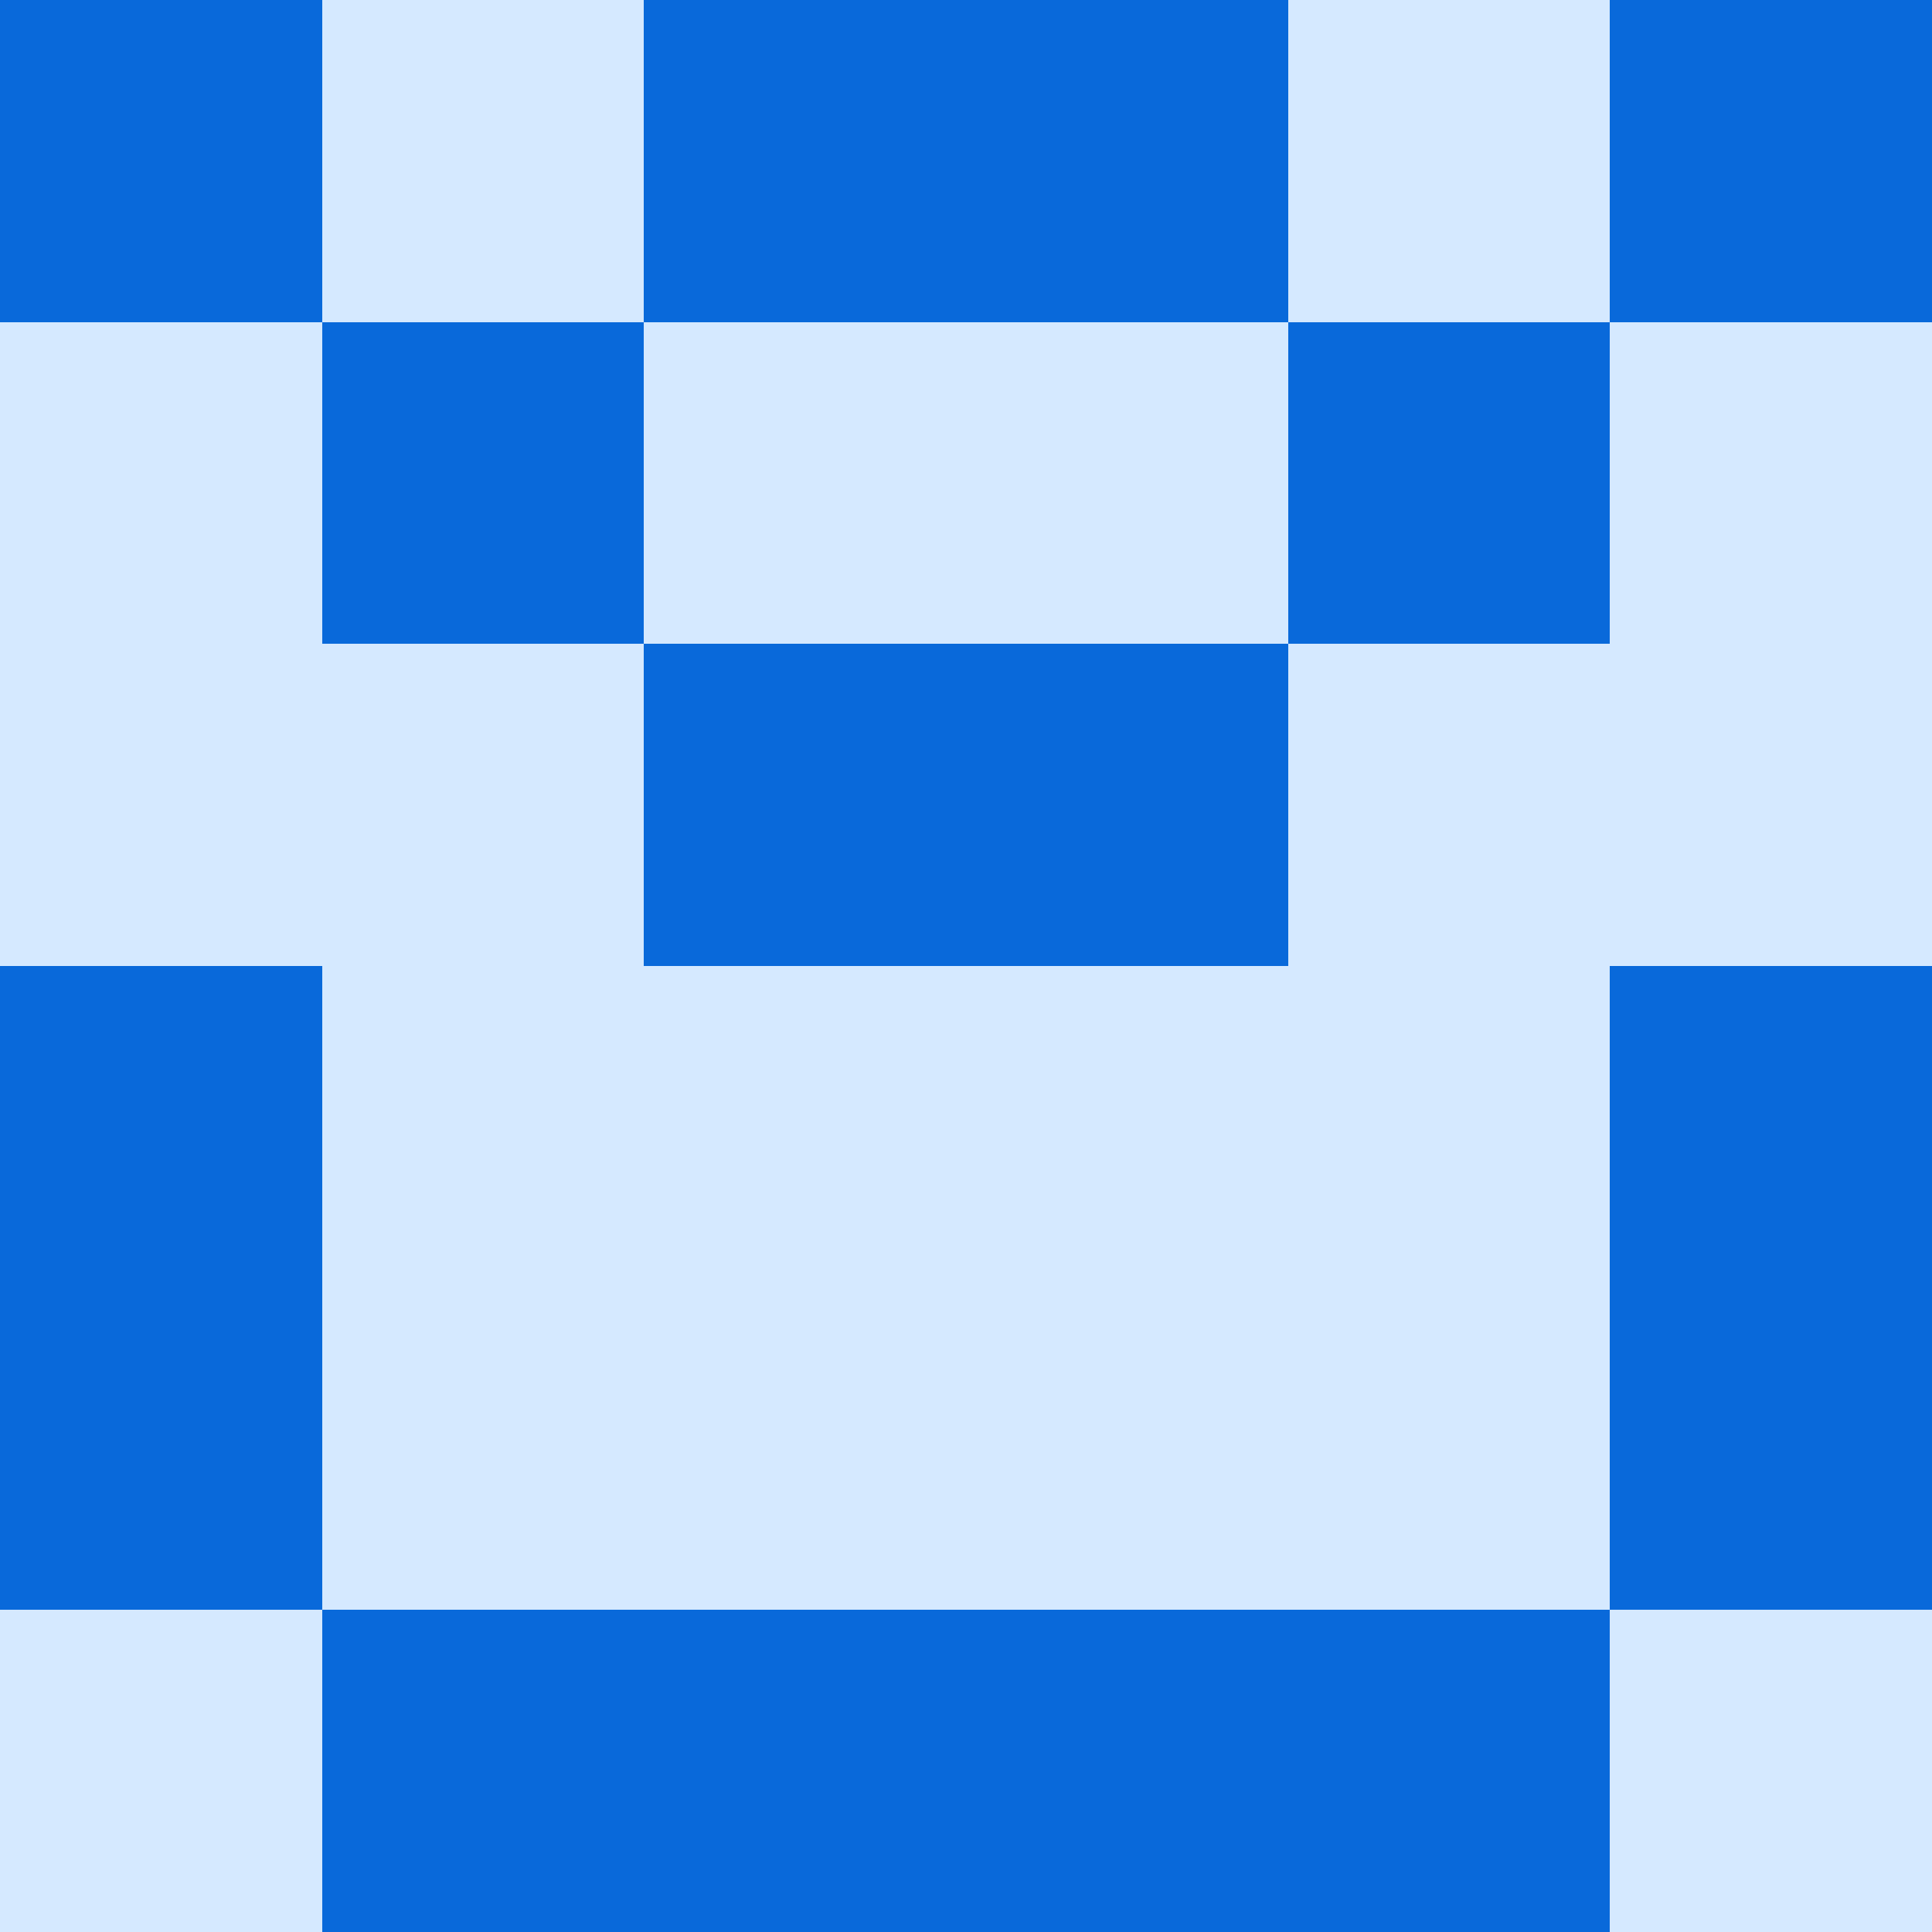
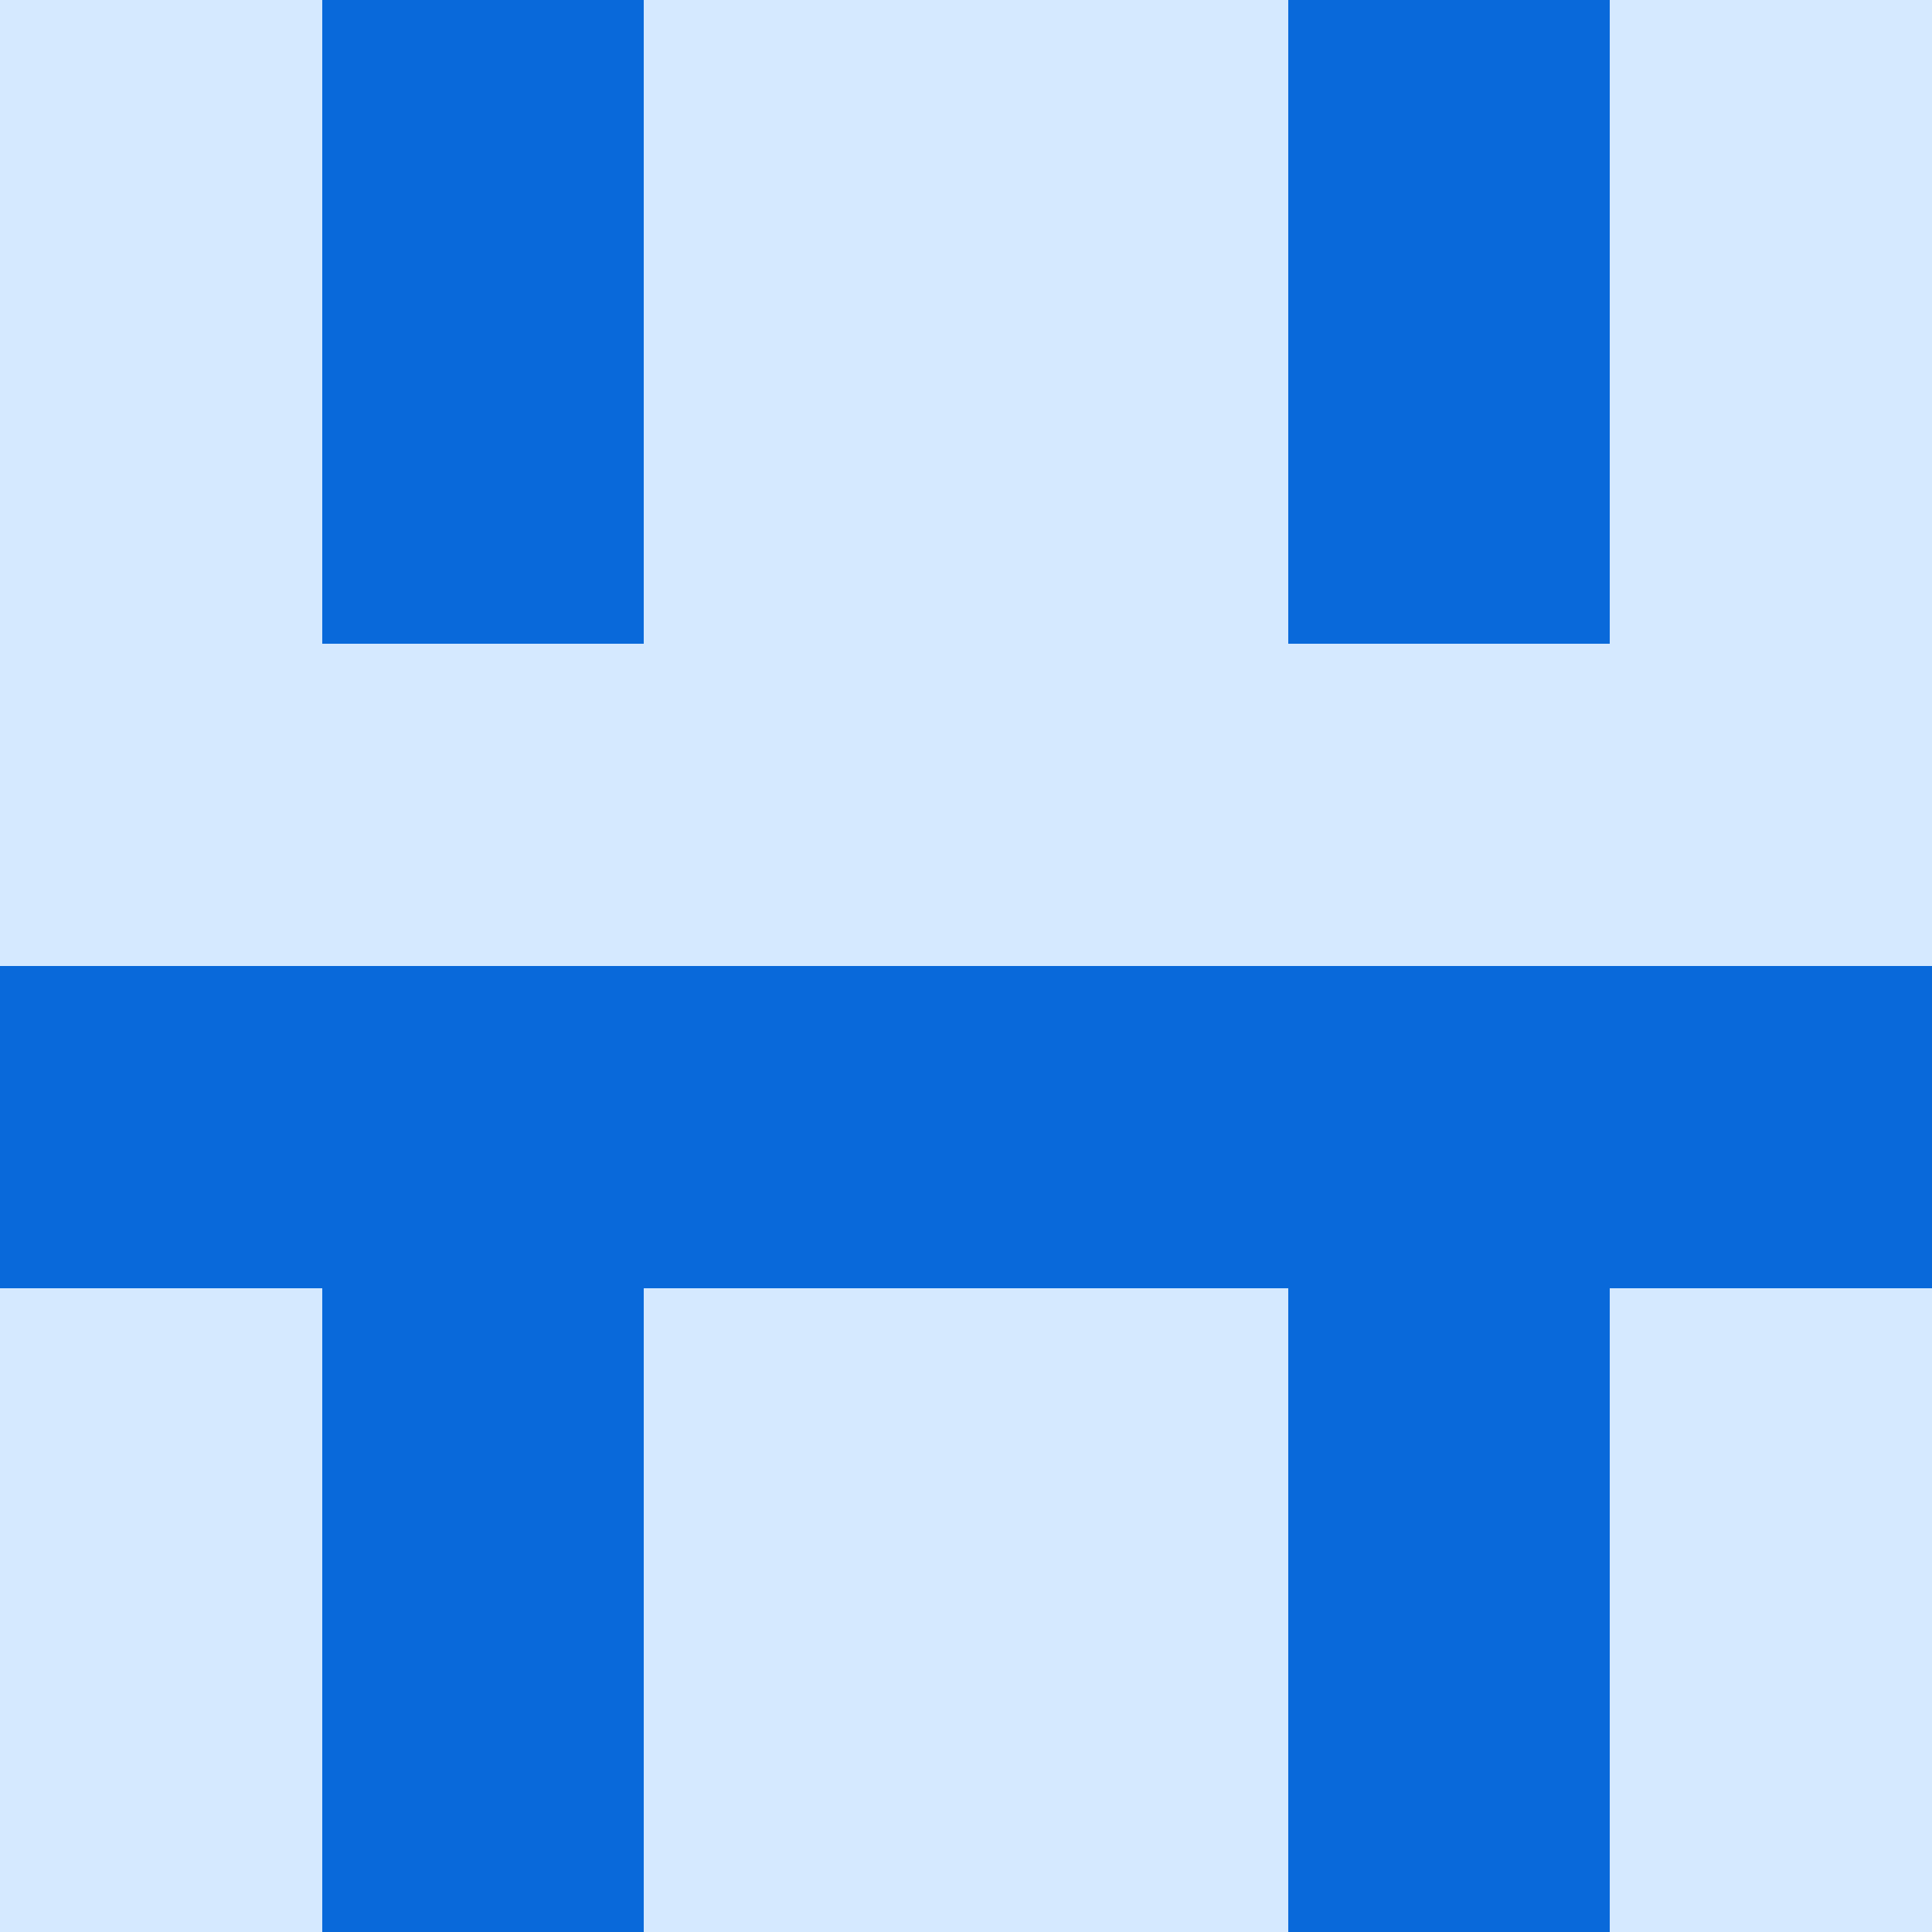
<svg xmlns="http://www.w3.org/2000/svg" viewBox="0 0 48 48" width="192" height="192" shape-rendering="crispEdges">
  <rect width="48" height="48" fill="#58a6ff" opacity="0.25" />
-   <rect x="0" y="0" width="8" height="8" fill="#0969da" />
-   <rect x="40" y="0" width="8" height="8" fill="#0969da" />
-   <rect x="16" y="0" width="8" height="8" fill="#0969da" />
-   <rect x="24" y="0" width="8" height="8" fill="#0969da" />
+   <rect x="8" y="0" width="8" height="8" fill="#0969da" />
+   <rect x="32" y="0" width="8" height="8" fill="#0969da" />
  <rect x="8" y="8" width="8" height="8" fill="#0969da" />
  <rect x="32" y="8" width="8" height="8" fill="#0969da" />
-   <rect x="16" y="16" width="8" height="8" fill="#0969da" />
-   <rect x="24" y="16" width="8" height="8" fill="#0969da" />
  <rect x="0" y="24" width="8" height="8" fill="#0969da" />
  <rect x="40" y="24" width="8" height="8" fill="#0969da" />
-   <rect x="0" y="32" width="8" height="8" fill="#0969da" />
-   <rect x="40" y="32" width="8" height="8" fill="#0969da" />
+   <rect x="8" y="24" width="8" height="8" fill="#0969da" />
+   <rect x="32" y="24" width="8" height="8" fill="#0969da" />
+   <rect x="16" y="24" width="8" height="8" fill="#0969da" />
+   <rect x="24" y="24" width="8" height="8" fill="#0969da" />
+   <rect x="8" y="32" width="8" height="8" fill="#0969da" />
+   <rect x="32" y="32" width="8" height="8" fill="#0969da" />
  <rect x="8" y="40" width="8" height="8" fill="#0969da" />
  <rect x="32" y="40" width="8" height="8" fill="#0969da" />
-   <rect x="16" y="40" width="8" height="8" fill="#0969da" />
-   <rect x="24" y="40" width="8" height="8" fill="#0969da" />
</svg>
